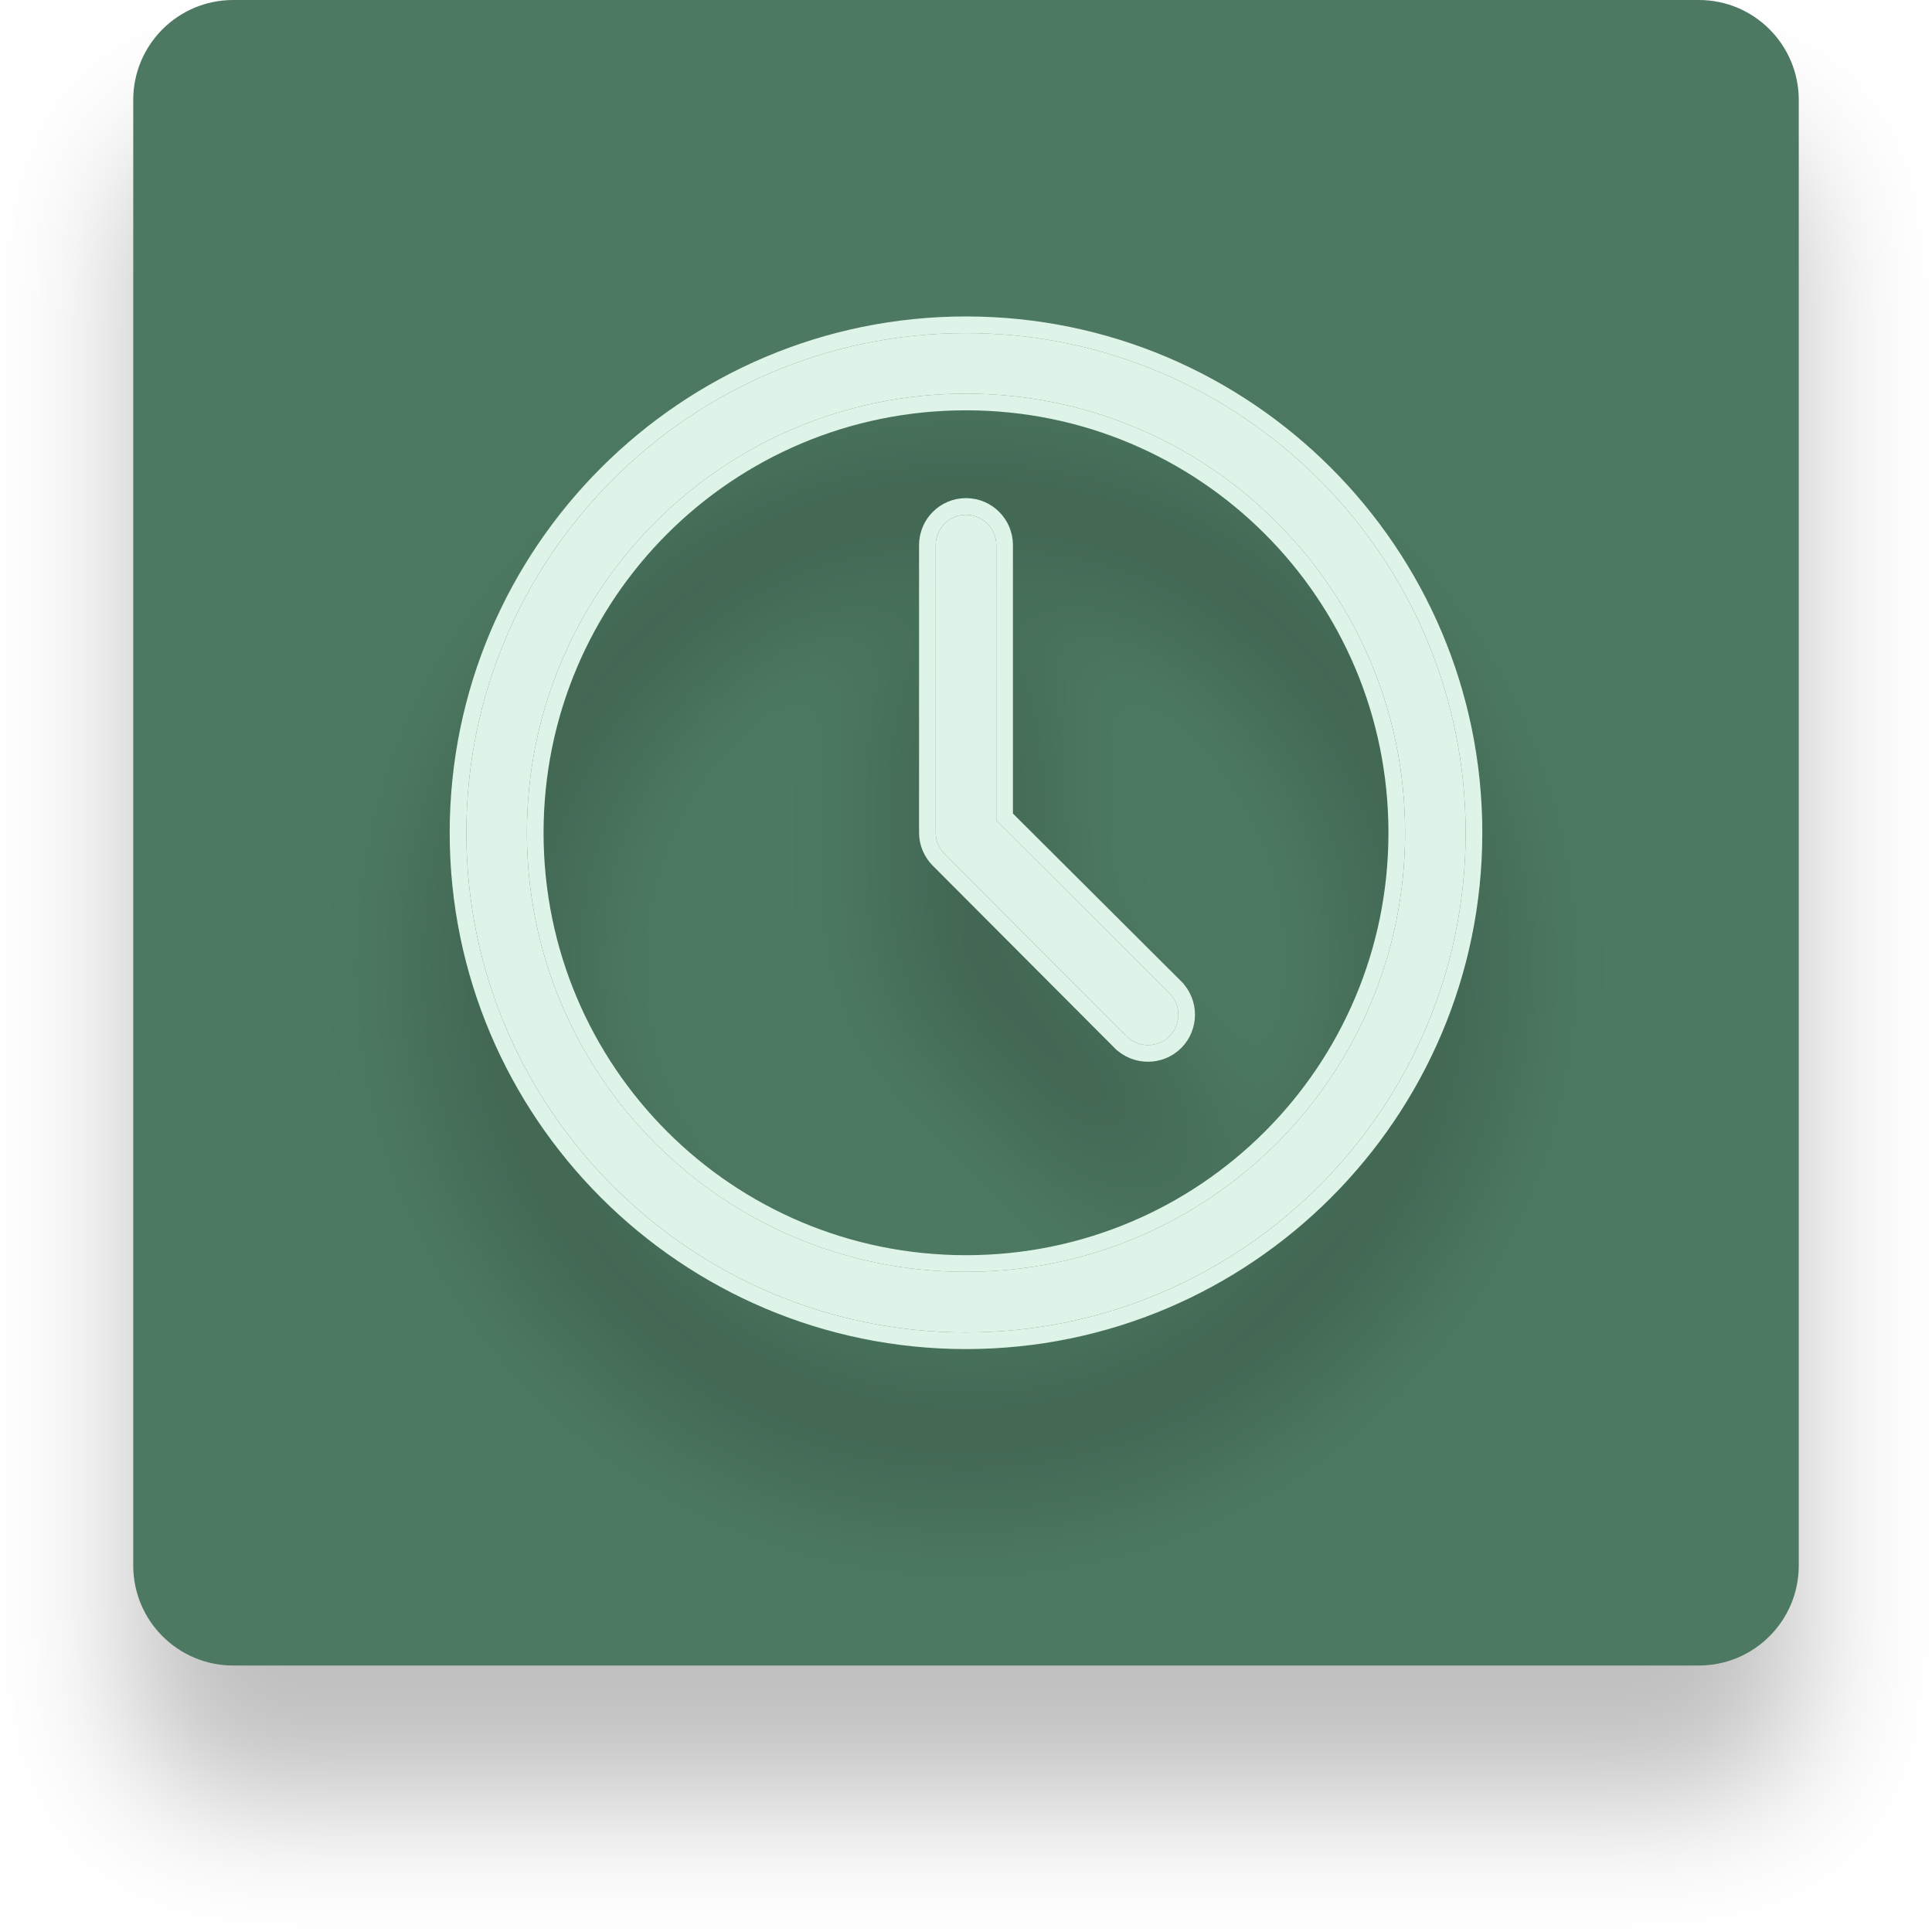
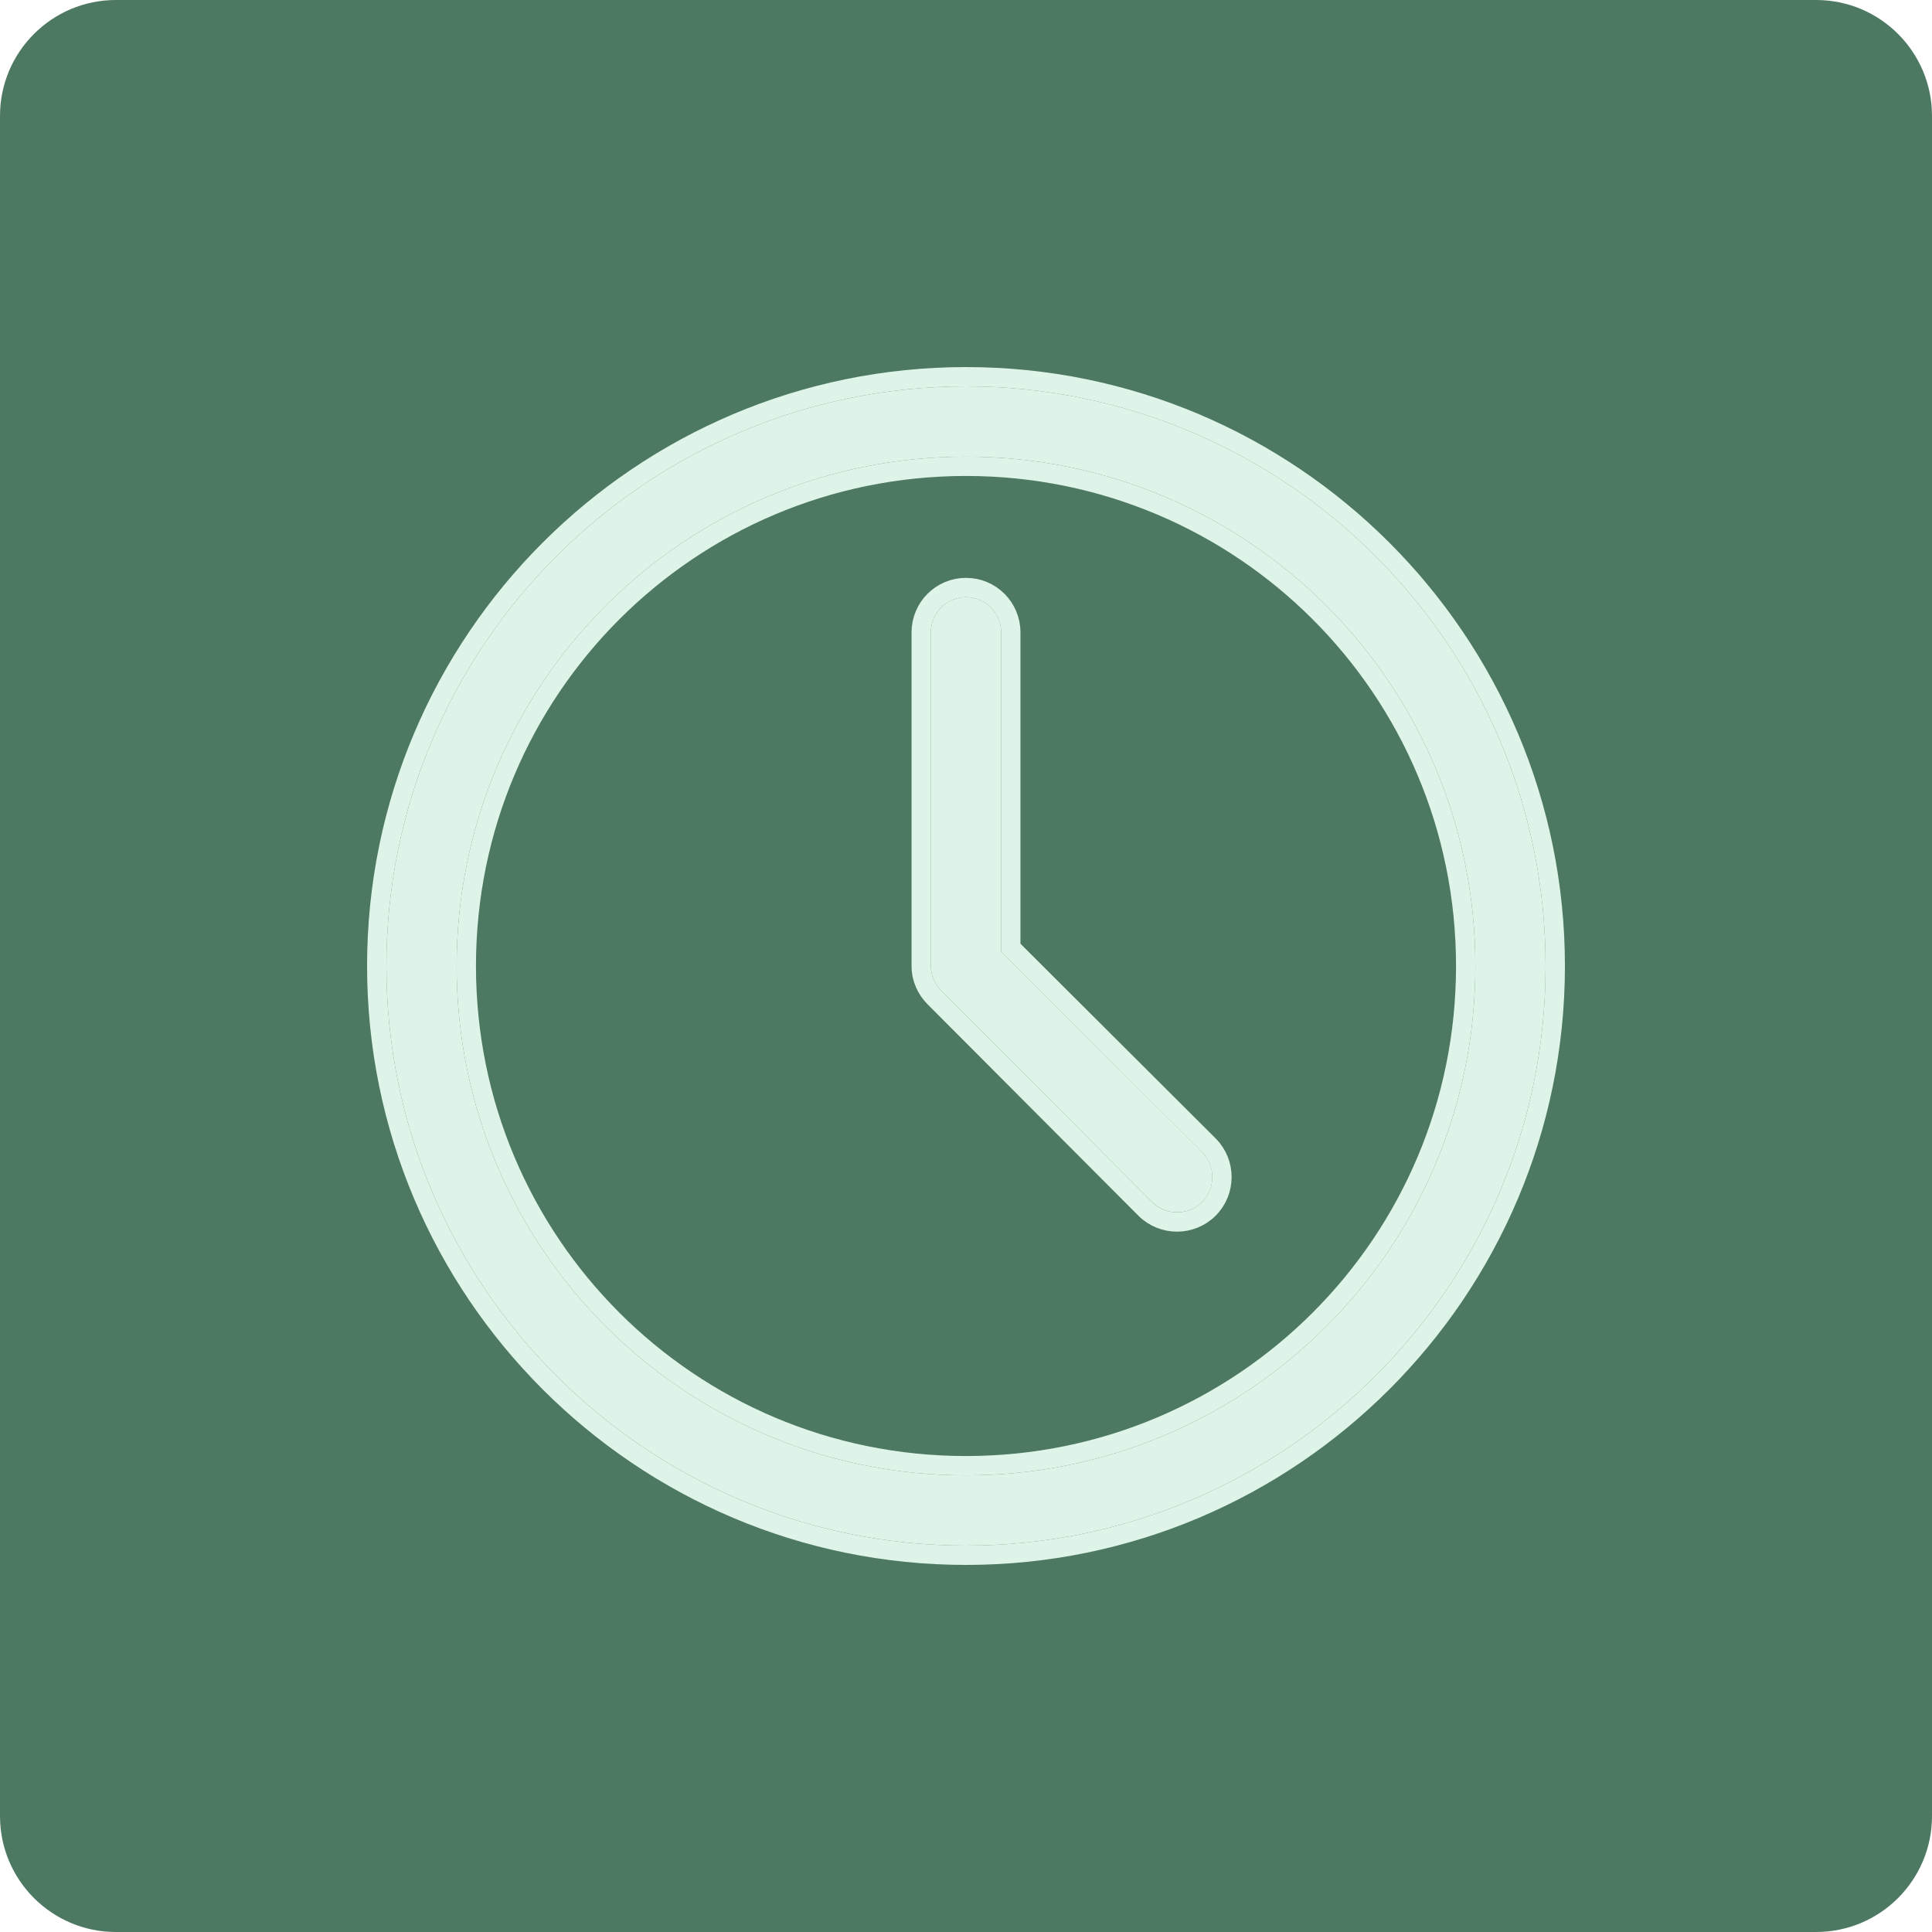
- <svg xmlns="http://www.w3.org/2000/svg" width="58" height="58" viewBox="0 0 58 58" fill="none">
-   <g filter="url(#filter0_d)">
-     <rect x="4" width="50" height="50" rx="3" fill="#4D7962" />
+ <svg xmlns="http://www.w3.org/2000/svg" width="50" height="50" viewBox="0 0 50 50" version="1.1" id="svg10191" style="fill:none">
+   <g id="g10151" transform="translate(-4)">
+     <rect x="4" width="50" height="50" rx="3" id="rect10149" y="0" style="fill:#4d7962" />
  </g>
-   <g filter="url(#filter1_d)">
-     <path d="M29 10C20.727 10 14 16.727 14 25C14 33.273 20.727 40 29 40C37.273 40 44 33.273 44 25C44 16.727 37.273 10 29 10ZM29 11.818C36.291 11.818 42.182 17.709 42.182 25C42.182 32.291 36.291 38.182 29 38.182C21.709 38.182 15.818 32.291 15.818 25C15.818 17.709 21.709 11.818 29 11.818ZM29 15.454C28.498 15.454 28.091 15.861 28.091 16.364V25C28.091 25.251 28.196 25.475 28.361 25.639L33.815 31.108C34.17 31.463 34.753 31.463 35.108 31.108C35.463 30.753 35.463 30.17 35.108 29.815L29.909 24.631V16.364C29.909 15.861 29.502 15.454 29 15.454Z" fill="#DEF4E8" />
-     <path d="M33.638 31.285L33.639 31.285C34.091 31.737 34.832 31.737 35.285 31.285L35.285 31.285C35.737 30.832 35.737 30.091 35.285 29.639L35.285 29.638L30.159 24.527V16.364C30.159 15.723 29.64 15.204 29 15.204C28.36 15.204 27.841 15.723 27.841 16.364V25C27.841 25.324 27.977 25.609 28.184 25.816L33.638 31.285ZM29 9.75C20.588 9.75 13.75 16.588 13.75 25C13.75 33.411 20.588 40.25 29 40.25C37.412 40.25 44.25 33.411 44.25 25C44.25 16.588 37.412 9.75 29 9.75ZM29 12.068C36.153 12.068 41.932 17.847 41.932 25C41.932 32.153 36.153 37.932 29 37.932C21.847 37.932 16.068 32.153 16.068 25C16.068 17.847 21.847 12.068 29 12.068Z" stroke="#DEF4E8" stroke-width="0.5" />
+   <g id="g10157" transform="translate(-4)">
+     <path d="m 29,10 c -8.274,0 -15,6.726 -15,15 0,8.273 6.726,15 15,15 8.274,0 15,-6.727 15,-15 0,-8.274 -6.726,-15 -15,-15 z m 0,1.818 c 7.291,0 13.182,5.891 13.182,13.182 0,7.291 -5.891,13.182 -13.182,13.182 -7.291,0 -13.182,-5.891 -13.182,-13.182 0,-7.291 5.891,-13.182 13.182,-13.182 z m 0,3.636 c -0.502,0 -0.909,0.407 -0.909,0.909 V 25 c 0,0.251 0.105,0.475 0.27,0.639 l 5.455,5.469 c 0.355,0.355 0.938,0.355 1.293,0 0.355,-0.355 0.355,-0.938 0,-1.293 l -5.199,-5.185 v -8.267 c 0,-0.502 -0.407,-0.909 -0.909,-0.909 z" id="path10153" style="fill:#def4e8" />
+     <path d="m 33.638,31.285 3e-4,2e-4 c 0.453,0.453 1.194,0.453 1.646,0 v 0 c 0.453,-0.453 0.453,-1.194 0,-1.646 l -2e-4,-2e-4 -5.125,-5.112 v -8.163 c 0,-0.64 -0.519,-1.159 -1.159,-1.159 -0.64,0 -1.159,0.519 -1.159,1.159 V 25 c 0,0.324 0.136,0.609 0.343,0.816 z M 29,9.75 c -8.412,0 -15.25,6.838 -15.25,15.25 0,8.412 6.838,15.25 15.25,15.25 8.412,0 15.25,-6.838 15.25,-15.25 C 44.25,16.588 37.412,9.75 29,9.75 Z m 0,2.318 c 7.153,0 12.932,5.779 12.932,12.932 0,7.153 -5.779,12.932 -12.932,12.932 -7.153,0 -12.932,-5.779 -12.932,-12.932 0,-7.153 5.779,-12.932 12.932,-12.932 z" id="path10155" style="stroke:#def4e8;stroke-width:0.5" />
  </g>
-   <defs>
-     <filter id="filter0_d" x="0" y="0" width="58" height="58" filterUnits="userSpaceOnUse" color-interpolation-filters="sRGB">
-       <feFlood flood-opacity="0" result="BackgroundImageFix" />
-       <feColorMatrix in="SourceAlpha" type="matrix" values="0 0 0 0 0 0 0 0 0 0 0 0 0 0 0 0 0 0 127 0" />
-       <feOffset dy="4" />
-       <feGaussianBlur stdDeviation="2" />
-       <feColorMatrix type="matrix" values="0 0 0 0 0 0 0 0 0 0 0 0 0 0 0 0 0 0 0.25 0" />
-       <feBlend mode="normal" in2="BackgroundImageFix" result="effect1_dropShadow" />
-       <feBlend mode="normal" in="SourceGraphic" in2="effect1_dropShadow" result="shape" />
-     </filter>
-     <filter id="filter1_d" x="9.5" y="9.5" width="39" height="39" filterUnits="userSpaceOnUse" color-interpolation-filters="sRGB">
-       <feFlood flood-opacity="0" result="BackgroundImageFix" />
-       <feColorMatrix in="SourceAlpha" type="matrix" values="0 0 0 0 0 0 0 0 0 0 0 0 0 0 0 0 0 0 127 0" />
-       <feOffset dy="4" />
-       <feGaussianBlur stdDeviation="2" />
-       <feColorMatrix type="matrix" values="0 0 0 0 0 0 0 0 0 0 0 0 0 0 0 0 0 0 0.25 0" />
-       <feBlend mode="normal" in2="BackgroundImageFix" result="effect1_dropShadow" />
-       <feBlend mode="normal" in="SourceGraphic" in2="effect1_dropShadow" result="shape" />
-     </filter>
-   </defs>
+   <defs id="defs10189" />
</svg>
